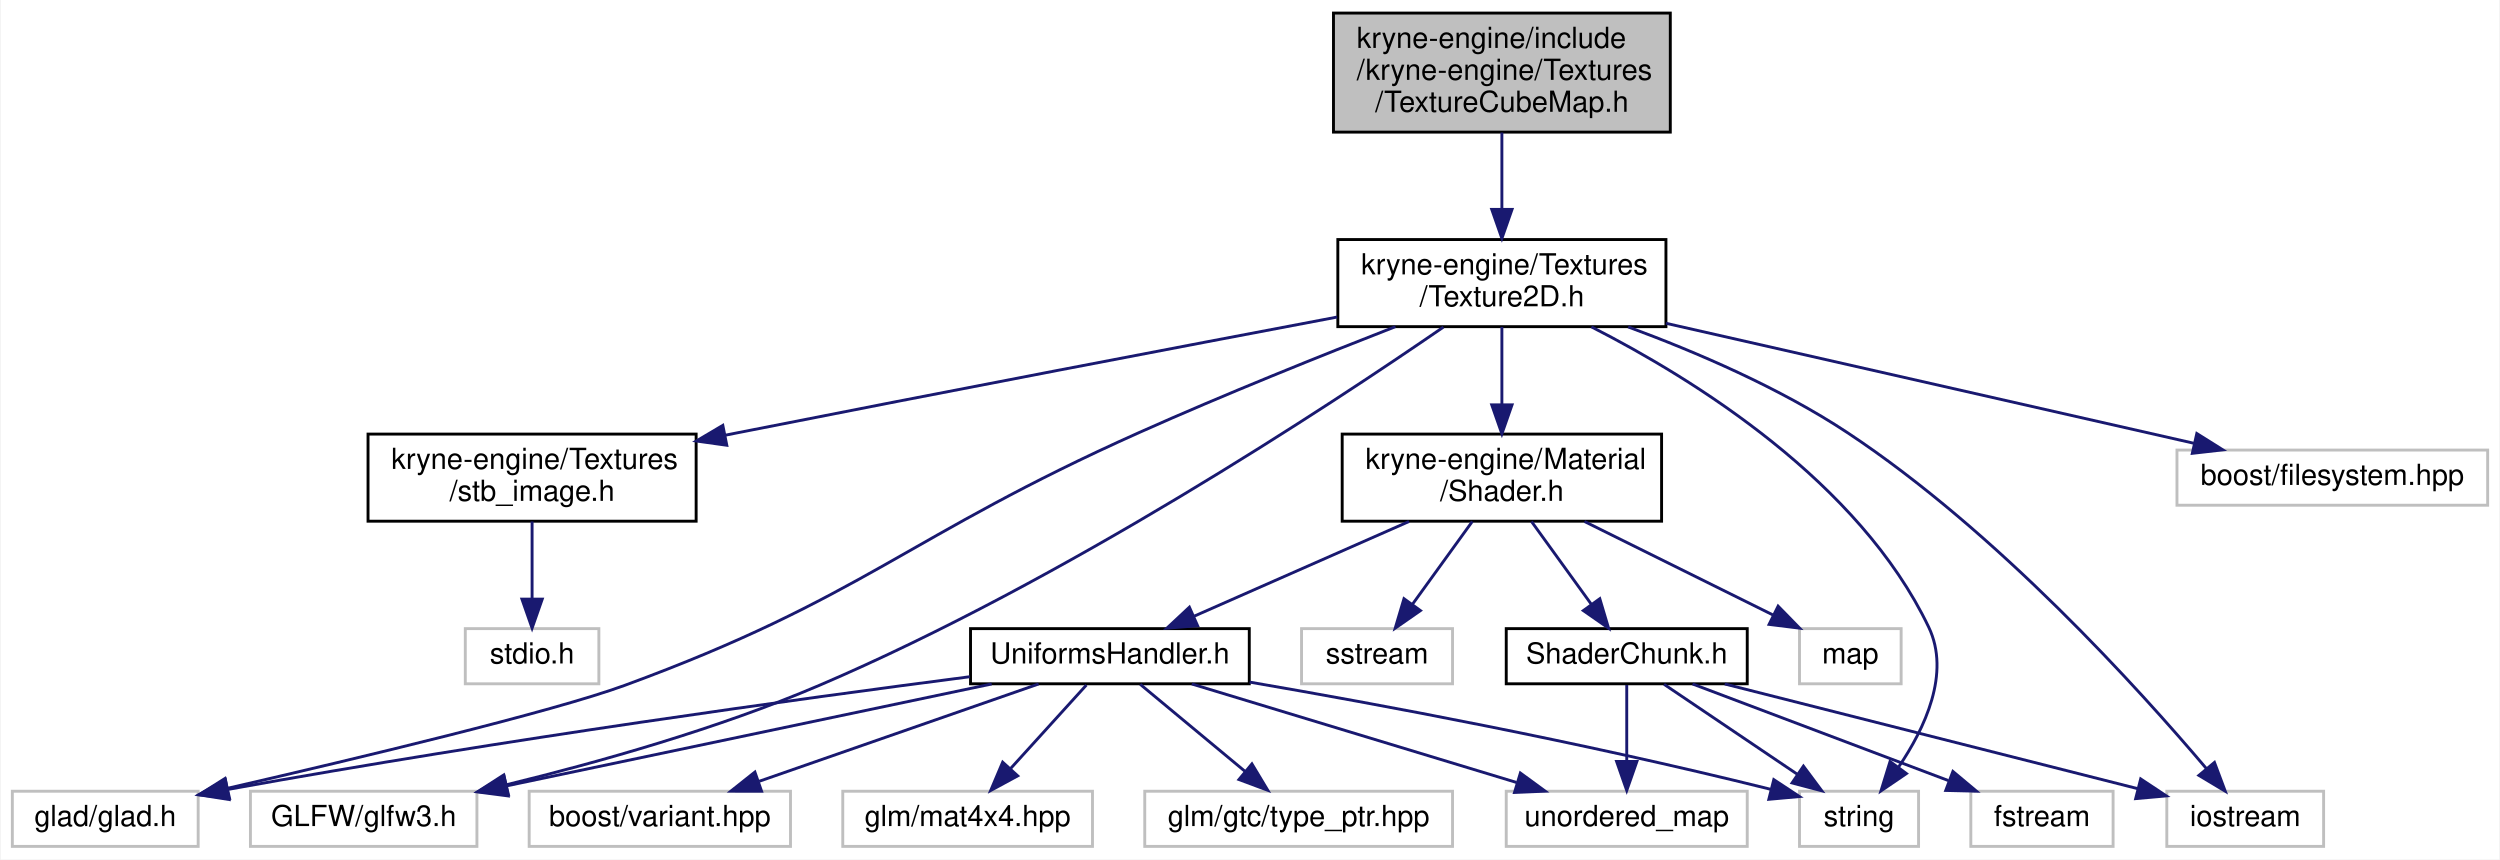
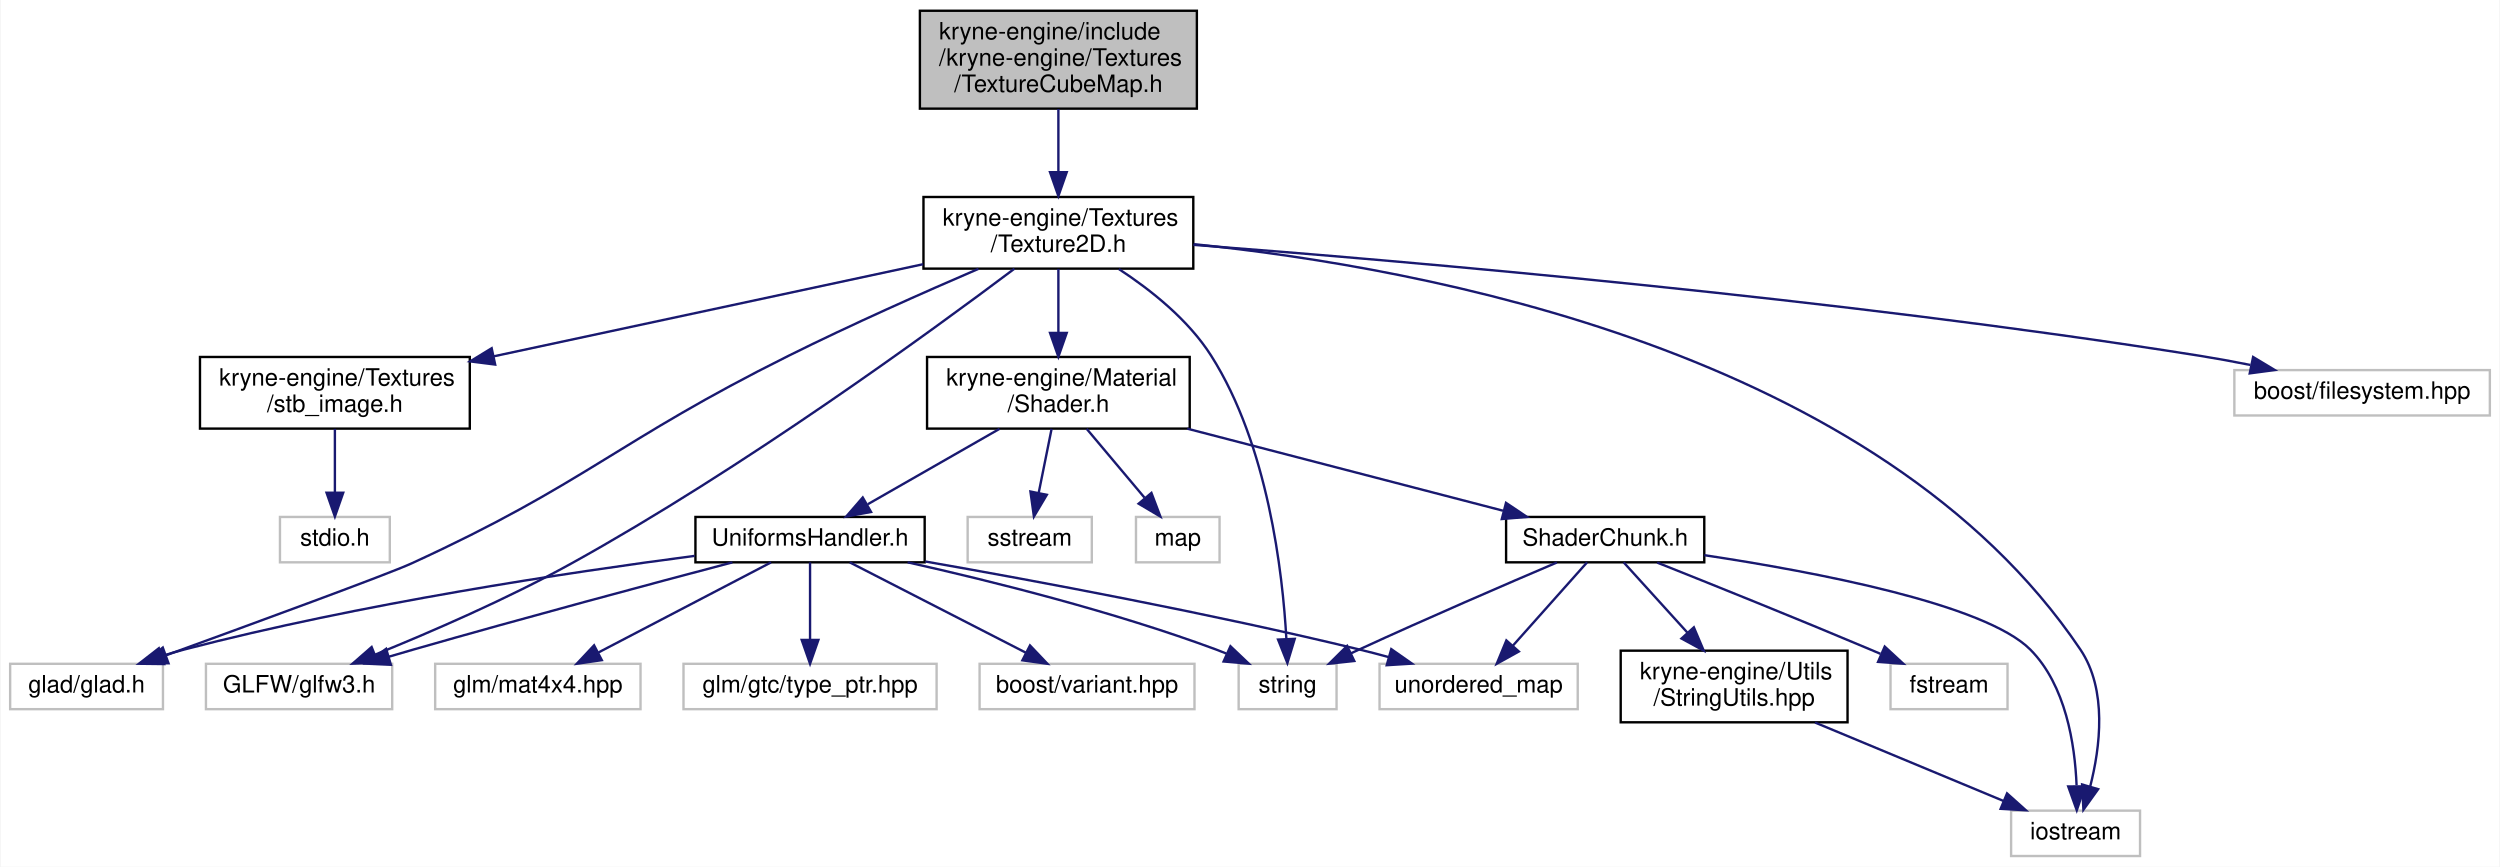
- <svg xmlns="http://www.w3.org/2000/svg" xmlns:xlink="http://www.w3.org/1999/xlink" width="861pt" height="296pt" viewBox="0.00 0.00 860.50 296.00">
-   <g id="graph0" class="graph" transform="scale(1 1) rotate(0) translate(4 292)">
-     <polygon fill="white" stroke="transparent" points="-4,4 -4,-292 856.5,-292 856.5,4 -4,4" />
+ <svg xmlns="http://www.w3.org/2000/svg" xmlns:xlink="http://www.w3.org/1999/xlink" width="1047pt" height="363pt" viewBox="0.00 0.00 1046.50 363.00">
+   <g id="graph0" class="graph" transform="scale(1 1) rotate(0) translate(4 359)">
+     <polygon fill="white" stroke="transparent" points="-4,4 -4,-359 1042.5,-359 1042.5,4 -4,4" />
    <g id="node1" class="node">
      <g id="a_node1">
        <a xlink:title=" ">
-           <polygon fill="#bfbfbf" stroke="black" points="455,-246.5 455,-287.5 571,-287.5 571,-246.5 455,-246.5" />
-           <text text-anchor="start" x="463" y="-275.5" font-family="Helvetica,sans-Serif" font-size="10.00">kryne-engine/include</text>
-           <text text-anchor="start" x="463" y="-264.5" font-family="Helvetica,sans-Serif" font-size="10.00">/kryne-engine/Textures</text>
-           <text text-anchor="middle" x="513" y="-253.5" font-family="Helvetica,sans-Serif" font-size="10.00">/TextureCubeMap.h</text>
+           <polygon fill="#bfbfbf" stroke="black" points="381,-313.5 381,-354.5 497,-354.5 497,-313.5 381,-313.5" />
+           <text text-anchor="start" x="389" y="-342.5" font-family="Helvetica,sans-Serif" font-size="10.00">kryne-engine/include</text>
+           <text text-anchor="start" x="389" y="-331.5" font-family="Helvetica,sans-Serif" font-size="10.00">/kryne-engine/Textures</text>
+           <text text-anchor="middle" x="439" y="-320.5" font-family="Helvetica,sans-Serif" font-size="10.00">/TextureCubeMap.h</text>
        </a>
      </g>
    </g>
    <g id="node2" class="node">
      <g id="a_node2">
        <a xlink:href="_texture2_d_8h.html" target="_top" xlink:title=" ">
-           <polygon fill="white" stroke="black" points="456.5,-179.5 456.5,-209.5 569.5,-209.5 569.5,-179.5 456.5,-179.5" />
-           <text text-anchor="start" x="464.5" y="-197.5" font-family="Helvetica,sans-Serif" font-size="10.00">kryne-engine/Textures</text>
-           <text text-anchor="middle" x="513" y="-186.5" font-family="Helvetica,sans-Serif" font-size="10.00">/Texture2D.h</text>
+           <polygon fill="white" stroke="black" points="382.5,-246.5 382.5,-276.5 495.5,-276.5 495.5,-246.5 382.5,-246.5" />
+           <text text-anchor="start" x="390.5" y="-264.5" font-family="Helvetica,sans-Serif" font-size="10.00">kryne-engine/Textures</text>
+           <text text-anchor="middle" x="439" y="-253.5" font-family="Helvetica,sans-Serif" font-size="10.00">/Texture2D.h</text>
        </a>
      </g>
    </g>
    <g id="edge1" class="edge">
-       <path fill="none" stroke="midnightblue" d="M513,-246.36C513,-238.23 513,-228.7 513,-220.11" />
-       <polygon fill="midnightblue" stroke="midnightblue" points="516.5,-219.89 513,-209.89 509.5,-219.89 516.5,-219.89" />
+       <path fill="none" stroke="midnightblue" d="M439,-313.36C439,-305.23 439,-295.7 439,-287.11" />
+       <polygon fill="midnightblue" stroke="midnightblue" points="442.5,-286.89 439,-276.89 435.5,-286.89 442.5,-286.89" />
    </g>
    <g id="node3" class="node">
      <g id="a_node3">
        <a xlink:href="stb__image_8h.html" target="_top" xlink:title=" ">
-           <polygon fill="white" stroke="black" points="122.5,-112.5 122.5,-142.5 235.5,-142.5 235.5,-112.5 122.5,-112.5" />
-           <text text-anchor="start" x="130.5" y="-130.5" font-family="Helvetica,sans-Serif" font-size="10.00">kryne-engine/Textures</text>
-           <text text-anchor="middle" x="179" y="-119.5" font-family="Helvetica,sans-Serif" font-size="10.00">/stb_image.h</text>
+           <polygon fill="white" stroke="black" points="79.5,-179.5 79.5,-209.5 192.5,-209.5 192.5,-179.5 79.5,-179.5" />
+           <text text-anchor="start" x="87.5" y="-197.5" font-family="Helvetica,sans-Serif" font-size="10.00">kryne-engine/Textures</text>
+           <text text-anchor="middle" x="136" y="-186.5" font-family="Helvetica,sans-Serif" font-size="10.00">/stb_image.h</text>
        </a>
      </g>
    </g>
    <g id="edge2" class="edge">
-       <path fill="none" stroke="midnightblue" d="M456.27,-182.81C402.98,-172.71 321.03,-157.07 250,-143 248.53,-142.71 247.05,-142.42 245.56,-142.12" />
-       <polygon fill="midnightblue" stroke="midnightblue" points="246.06,-138.65 235.57,-140.12 244.69,-145.51 246.06,-138.65" />
+       <path fill="none" stroke="midnightblue" d="M382.36,-248.35C331.33,-237.4 256.26,-221.3 202.41,-209.75" />
+       <polygon fill="midnightblue" stroke="midnightblue" points="203.13,-206.32 192.62,-207.65 201.66,-213.16 203.13,-206.32" />
    </g>
    <g id="node5" class="node">
      <g id="a_node5">
        <a xlink:title=" ">
-           <polygon fill="white" stroke="#bfbfbf" points="615.5,-0.5 615.5,-19.5 656.5,-19.5 656.5,-0.5 615.5,-0.5" />
-           <text text-anchor="middle" x="636" y="-7.5" font-family="Helvetica,sans-Serif" font-size="10.00">string</text>
+           <polygon fill="white" stroke="#bfbfbf" points="514.5,-62 514.5,-81 555.5,-81 555.5,-62 514.5,-62" />
+           <text text-anchor="middle" x="535" y="-69" font-family="Helvetica,sans-Serif" font-size="10.00">string</text>
        </a>
      </g>
    </g>
    <g id="edge4" class="edge">
-       <path fill="none" stroke="midnightblue" d="M543.83,-179.43C579.42,-161.28 636.12,-125.97 660,-76 667.59,-60.13 658.67,-41.18 649.63,-27.84" />
-       <polygon fill="midnightblue" stroke="midnightblue" points="652.32,-25.58 643.56,-19.62 646.68,-29.74 652.32,-25.58" />
+       <path fill="none" stroke="midnightblue" d="M464.35,-246.31C477.79,-237.52 493.44,-225.06 503,-210 526.79,-172.54 532.93,-119.29 534.49,-91.32" />
+       <polygon fill="midnightblue" stroke="midnightblue" points="537.99,-91.45 534.91,-81.31 531,-91.15 537.99,-91.45" />
    </g>
    <g id="node6" class="node">
      <g id="a_node6">
        <a xlink:title=" ">
-           <polygon fill="white" stroke="#bfbfbf" points="742,-0.5 742,-19.5 796,-19.5 796,-0.5 742,-0.5" />
-           <text text-anchor="middle" x="769" y="-7.5" font-family="Helvetica,sans-Serif" font-size="10.00">iostream</text>
+           <polygon fill="white" stroke="#bfbfbf" points="838,-0.5 838,-19.5 892,-19.5 892,-0.5 838,-0.5" />
+           <text text-anchor="middle" x="865" y="-7.5" font-family="Helvetica,sans-Serif" font-size="10.00">iostream</text>
        </a>
      </g>
    </g>
    <g id="edge5" class="edge">
-       <path fill="none" stroke="midnightblue" d="M556.49,-179.41C579.91,-170.77 608.69,-158.41 632,-143 683.47,-108.98 732.76,-54.33 755.66,-27.27" />
-       <polygon fill="midnightblue" stroke="midnightblue" points="758.41,-29.43 762.13,-19.51 753.04,-24.95 758.41,-29.43" />
+       <path fill="none" stroke="midnightblue" d="M495.73,-256.74C591.44,-246.98 782.78,-212.01 867,-87 878.37,-70.12 875.32,-46 871.09,-29.48" />
+       <polygon fill="midnightblue" stroke="midnightblue" points="874.45,-28.5 868.28,-19.88 867.73,-30.46 874.45,-28.5" />
    </g>
    <g id="node7" class="node">
      <g id="a_node7">
        <a xlink:title=" ">
-           <polygon fill="white" stroke="#bfbfbf" points="745.5,-118 745.5,-137 852.5,-137 852.5,-118 745.5,-118" />
-           <text text-anchor="middle" x="799" y="-125" font-family="Helvetica,sans-Serif" font-size="10.00">boost/filesystem.hpp</text>
+           <polygon fill="white" stroke="#bfbfbf" points="931.5,-185 931.5,-204 1038.5,-204 1038.5,-185 931.5,-185" />
+           <text text-anchor="middle" x="985" y="-192" font-family="Helvetica,sans-Serif" font-size="10.00">boost/filesystem.hpp</text>
        </a>
      </g>
    </g>
    <g id="edge6" class="edge">
-       <path fill="none" stroke="midnightblue" d="M569.5,-180.66C622.66,-168.58 701.35,-150.69 751.39,-139.32" />
-       <polygon fill="midnightblue" stroke="midnightblue" points="752.33,-142.7 761.3,-137.07 750.78,-135.87 752.33,-142.7" />
+       <path fill="none" stroke="midnightblue" d="M495.54,-256.46C585.26,-249.61 765.57,-234.08 917,-210 923.89,-208.9 931.13,-207.57 938.22,-206.15" />
+       <polygon fill="midnightblue" stroke="midnightblue" points="939.35,-209.49 948.43,-204.03 937.93,-202.63 939.35,-209.49" />
    </g>
    <g id="node8" class="node">
      <g id="a_node8">
        <a xlink:title=" ">
-           <polygon fill="white" stroke="#bfbfbf" points="0,-0.5 0,-19.5 64,-19.5 64,-0.5 0,-0.5" />
-           <text text-anchor="middle" x="32" y="-7.5" font-family="Helvetica,sans-Serif" font-size="10.00">glad/glad.h</text>
+           <polygon fill="white" stroke="#bfbfbf" points="0,-62 0,-81 64,-81 64,-62 0,-62" />
+           <text text-anchor="middle" x="32" y="-69" font-family="Helvetica,sans-Serif" font-size="10.00">glad/glad.h</text>
        </a>
      </g>
    </g>
    <g id="edge7" class="edge">
-       <path fill="none" stroke="midnightblue" d="M476.33,-179.5C451.26,-169.73 417.38,-156.13 388,-143 307.98,-107.23 293.29,-86.19 211,-56 186.16,-46.89 118.88,-30.81 74.26,-20.54" />
-       <polygon fill="midnightblue" stroke="midnightblue" points="74.8,-17.07 64.27,-18.25 73.24,-23.9 74.8,-17.07" />
+       <path fill="none" stroke="midnightblue" d="M405.53,-246.41C382.86,-236.66 352.35,-223.12 326,-210 254.23,-174.28 240.89,-156.38 168,-123 158.33,-118.57 102.22,-98 65.15,-84.52" />
+       <polygon fill="midnightblue" stroke="midnightblue" points="66.32,-81.22 55.72,-81.09 63.93,-87.8 66.32,-81.22" />
    </g>
    <g id="node9" class="node">
      <g id="a_node9">
        <a xlink:title=" ">
-           <polygon fill="white" stroke="#bfbfbf" points="82,-0.5 82,-19.5 160,-19.5 160,-0.5 82,-0.5" />
-           <text text-anchor="middle" x="121" y="-7.5" font-family="Helvetica,sans-Serif" font-size="10.00">GLFW/glfw3.h</text>
+           <polygon fill="white" stroke="#bfbfbf" points="82,-62 82,-81 160,-81 160,-62 82,-62" />
+           <text text-anchor="middle" x="121" y="-69" font-family="Helvetica,sans-Serif" font-size="10.00">GLFW/glfw3.h</text>
        </a>
      </g>
    </g>
    <g id="edge8" class="edge">
-       <path fill="none" stroke="midnightblue" d="M492.86,-179.35C453.32,-152.12 362.09,-91.98 278,-56 243.07,-41.06 201.69,-29.43 170.19,-21.74" />
-       <polygon fill="midnightblue" stroke="midnightblue" points="170.86,-18.3 160.32,-19.38 169.24,-25.11 170.86,-18.3" />
+       <path fill="none" stroke="midnightblue" d="M420.58,-246.46C385.63,-220.18 306.77,-162.68 235,-123 208.15,-108.15 176.08,-94.27 152.81,-84.83" />
+       <polygon fill="midnightblue" stroke="midnightblue" points="153.99,-81.53 143.41,-81.06 151.39,-88.03 153.99,-81.53" />
    </g>
    <g id="node10" class="node">
      <g id="a_node10">
        <a xlink:href="_shader_8h.html" target="_top" xlink:title=" ">
-           <polygon fill="white" stroke="black" points="458,-112.5 458,-142.5 568,-142.5 568,-112.5 458,-112.5" />
-           <text text-anchor="start" x="466" y="-130.5" font-family="Helvetica,sans-Serif" font-size="10.00">kryne-engine/Material</text>
-           <text text-anchor="middle" x="513" y="-119.5" font-family="Helvetica,sans-Serif" font-size="10.00">/Shader.h</text>
+           <polygon fill="white" stroke="black" points="384,-179.5 384,-209.5 494,-209.5 494,-179.5 384,-179.5" />
+           <text text-anchor="start" x="392" y="-197.5" font-family="Helvetica,sans-Serif" font-size="10.00">kryne-engine/Material</text>
+           <text text-anchor="middle" x="439" y="-186.5" font-family="Helvetica,sans-Serif" font-size="10.00">/Shader.h</text>
        </a>
      </g>
    </g>
    <g id="edge9" class="edge">
-       <path fill="none" stroke="midnightblue" d="M513,-179.4C513,-171.64 513,-161.81 513,-152.86" />
-       <polygon fill="midnightblue" stroke="midnightblue" points="516.5,-152.58 513,-142.58 509.5,-152.58 516.5,-152.58" />
+       <path fill="none" stroke="midnightblue" d="M439,-246.4C439,-238.64 439,-228.81 439,-219.86" />
+       <polygon fill="midnightblue" stroke="midnightblue" points="442.5,-219.58 439,-209.58 435.5,-219.58 442.5,-219.58" />
    </g>
    <g id="node4" class="node">
      <g id="a_node4">
        <a xlink:title=" ">
-           <polygon fill="white" stroke="#bfbfbf" points="156,-56.5 156,-75.5 202,-75.5 202,-56.5 156,-56.5" />
-           <text text-anchor="middle" x="179" y="-63.5" font-family="Helvetica,sans-Serif" font-size="10.00">stdio.h</text>
+           <polygon fill="white" stroke="#bfbfbf" points="113,-123.5 113,-142.5 159,-142.5 159,-123.5 113,-123.5" />
+           <text text-anchor="middle" x="136" y="-130.5" font-family="Helvetica,sans-Serif" font-size="10.00">stdio.h</text>
        </a>
      </g>
    </g>
    <g id="edge3" class="edge">
-       <path fill="none" stroke="midnightblue" d="M179,-112.4C179,-104.47 179,-94.46 179,-85.86" />
-       <polygon fill="midnightblue" stroke="midnightblue" points="182.5,-85.66 179,-75.66 175.5,-85.66 182.5,-85.66" />
+       <path fill="none" stroke="midnightblue" d="M136,-179.4C136,-171.47 136,-161.46 136,-152.86" />
+       <polygon fill="midnightblue" stroke="midnightblue" points="139.5,-152.66 136,-142.66 132.5,-152.66 139.5,-152.66" />
    </g>
    <g id="node11" class="node">
      <g id="a_node11">
        <a xlink:title=" ">
-           <polygon fill="white" stroke="#bfbfbf" points="615.5,-56.5 615.5,-75.5 650.5,-75.5 650.5,-56.5 615.5,-56.5" />
-           <text text-anchor="middle" x="633" y="-63.5" font-family="Helvetica,sans-Serif" font-size="10.00">map</text>
+           <polygon fill="white" stroke="#bfbfbf" points="471.5,-123.5 471.5,-142.5 506.5,-142.5 506.5,-123.5 471.5,-123.5" />
+           <text text-anchor="middle" x="489" y="-130.5" font-family="Helvetica,sans-Serif" font-size="10.00">map</text>
        </a>
      </g>
    </g>
    <g id="edge10" class="edge">
-       <path fill="none" stroke="midnightblue" d="M541.44,-112.4C561.12,-102.64 587.14,-89.74 606.41,-80.18" />
-       <polygon fill="midnightblue" stroke="midnightblue" points="608.13,-83.24 615.54,-75.66 605.02,-76.96 608.13,-83.24" />
+       <path fill="none" stroke="midnightblue" d="M450.85,-179.4C458.11,-170.75 467.45,-159.64 475.07,-150.58" />
+       <polygon fill="midnightblue" stroke="midnightblue" points="477.97,-152.57 481.72,-142.66 472.61,-148.06 477.97,-152.57" />
    </g>
    <g id="node12" class="node">
      <g id="a_node12">
        <a xlink:title=" ">
-           <polygon fill="white" stroke="#bfbfbf" points="444,-56.5 444,-75.5 496,-75.5 496,-56.5 444,-56.5" />
-           <text text-anchor="middle" x="470" y="-63.5" font-family="Helvetica,sans-Serif" font-size="10.00">sstream</text>
+           <polygon fill="white" stroke="#bfbfbf" points="401,-123.5 401,-142.5 453,-142.5 453,-123.5 401,-123.5" />
+           <text text-anchor="middle" x="427" y="-130.5" font-family="Helvetica,sans-Serif" font-size="10.00">sstream</text>
        </a>
      </g>
    </g>
    <g id="edge11" class="edge">
-       <path fill="none" stroke="midnightblue" d="M502.81,-112.4C496.63,-103.84 488.7,-92.87 482.18,-83.86" />
-       <polygon fill="midnightblue" stroke="midnightblue" points="484.95,-81.71 476.26,-75.66 479.28,-85.81 484.95,-81.71" />
+       <path fill="none" stroke="midnightblue" d="M436.16,-179.4C434.54,-171.38 432.49,-161.23 430.75,-152.57" />
+       <polygon fill="midnightblue" stroke="midnightblue" points="434.15,-151.77 428.75,-142.66 427.29,-153.15 434.15,-151.77" />
    </g>
    <g id="node13" class="node">
      <g id="a_node13">
        <a xlink:href="_uniforms_handler_8h.html" target="_top" xlink:title=" ">
-           <polygon fill="white" stroke="black" points="330,-56.5 330,-75.5 426,-75.5 426,-56.5 330,-56.5" />
-           <text text-anchor="middle" x="378" y="-63.5" font-family="Helvetica,sans-Serif" font-size="10.00">UniformsHandler.h</text>
+           <polygon fill="white" stroke="black" points="287,-123.5 287,-142.5 383,-142.5 383,-123.5 287,-123.5" />
+           <text text-anchor="middle" x="335" y="-130.5" font-family="Helvetica,sans-Serif" font-size="10.00">UniformsHandler.h</text>
        </a>
      </g>
    </g>
    <g id="edge12" class="edge">
-       <path fill="none" stroke="midnightblue" d="M481.01,-112.4C458.56,-102.51 428.79,-89.38 407.02,-79.79" />
-       <polygon fill="midnightblue" stroke="midnightblue" points="408.21,-76.49 397.64,-75.66 405.38,-82.89 408.21,-76.49" />
+       <path fill="none" stroke="midnightblue" d="M414.35,-179.4C397.68,-169.86 375.77,-157.32 359.19,-147.84" />
+       <polygon fill="midnightblue" stroke="midnightblue" points="360.55,-144.59 350.13,-142.66 357.07,-150.66 360.55,-144.59" />
    </g>
    <g id="node18" class="node">
      <g id="a_node18">
        <a xlink:href="_shader_chunk_8h.html" target="_top" xlink:title=" ">
-           <polygon fill="white" stroke="black" points="514.5,-56.5 514.5,-75.5 597.5,-75.5 597.5,-56.5 514.5,-56.5" />
-           <text text-anchor="middle" x="556" y="-63.5" font-family="Helvetica,sans-Serif" font-size="10.00">ShaderChunk.h</text>
+           <polygon fill="white" stroke="black" points="626.5,-123.5 626.5,-142.5 709.5,-142.5 709.5,-123.5 626.5,-123.5" />
+           <text text-anchor="middle" x="668" y="-130.5" font-family="Helvetica,sans-Serif" font-size="10.00">ShaderChunk.h</text>
        </a>
      </g>
    </g>
    <g id="edge20" class="edge">
-       <path fill="none" stroke="midnightblue" d="M523.19,-112.4C529.37,-103.84 537.3,-92.87 543.82,-83.86" />
-       <polygon fill="midnightblue" stroke="midnightblue" points="546.72,-85.81 549.74,-75.66 541.05,-81.71 546.72,-85.81" />
+       <path fill="none" stroke="midnightblue" d="M492.98,-179.47C533.35,-168.99 587.8,-154.84 625.19,-145.12" />
+       <polygon fill="midnightblue" stroke="midnightblue" points="626.46,-148.41 635.26,-142.51 624.7,-141.63 626.46,-148.41" />
    </g>
    <g id="edge13" class="edge">
-       <path fill="none" stroke="midnightblue" d="M426.14,-57.08C470.53,-49.44 538.4,-36.88 605.58,-20.16" />
-       <polygon fill="midnightblue" stroke="midnightblue" points="606.64,-23.5 615.48,-17.67 604.93,-16.72 606.64,-23.5" />
+       <path fill="none" stroke="midnightblue" d="M375.86,-123.5C410.73,-115.7 461.91,-102.95 505,-87 506.42,-86.47 507.87,-85.9 509.32,-85.3" />
+       <polygon fill="midnightblue" stroke="midnightblue" points="511.06,-88.36 518.74,-81.06 508.19,-81.97 511.06,-88.36" />
    </g>
    <g id="edge15" class="edge">
-       <path fill="none" stroke="midnightblue" d="M329.76,-58.94C271.49,-51.38 170.29,-37.51 74.08,-20.09" />
-       <polygon fill="midnightblue" stroke="midnightblue" points="74.65,-16.64 64.19,-18.29 73.39,-23.53 74.65,-16.64" />
+       <path fill="none" stroke="midnightblue" d="M286.67,-126.2C233.7,-119.27 146.47,-106.15 73,-87 69.96,-86.21 66.82,-85.29 63.7,-84.3" />
+       <polygon fill="midnightblue" stroke="midnightblue" points="64.51,-80.89 53.92,-81.02 62.28,-87.52 64.51,-80.89" />
    </g>
    <g id="edge16" class="edge">
-       <path fill="none" stroke="midnightblue" d="M337.28,-56.44C291.95,-46.92 218.72,-31.53 170.22,-21.34" />
-       <polygon fill="midnightblue" stroke="midnightblue" points="170.77,-17.88 160.27,-19.25 169.33,-24.73 170.77,-17.88" />
+       <path fill="none" stroke="midnightblue" d="M302.48,-123.48C268.96,-114.63 215.21,-100.24 169,-87 165.63,-86.04 162.14,-85.02 158.64,-83.98" />
+       <polygon fill="midnightblue" stroke="midnightblue" points="159.46,-80.58 148.88,-81.07 157.46,-87.28 159.46,-80.58" />
    </g>
    <g id="node14" class="node">
      <g id="a_node14">
        <a xlink:title=" ">
-           <polygon fill="white" stroke="#bfbfbf" points="514.5,-0.5 514.5,-19.5 597.5,-19.5 597.5,-0.5 514.5,-0.5" />
-           <text text-anchor="middle" x="556" y="-7.5" font-family="Helvetica,sans-Serif" font-size="10.00">unordered_map</text>
+           <polygon fill="white" stroke="#bfbfbf" points="573.5,-62 573.5,-81 656.5,-81 656.5,-62 573.5,-62" />
+           <text text-anchor="middle" x="615" y="-69" font-family="Helvetica,sans-Serif" font-size="10.00">unordered_map</text>
        </a>
      </g>
    </g>
    <g id="edge14" class="edge">
-       <path fill="none" stroke="midnightblue" d="M406.2,-56.44C436.41,-47.28 484.51,-32.69 518.03,-22.52" />
-       <polygon fill="midnightblue" stroke="midnightblue" points="519.37,-25.77 527.93,-19.52 517.34,-19.07 519.37,-25.77" />
+       <path fill="none" stroke="midnightblue" d="M383.29,-123.84C430.02,-115.65 502.72,-102.09 565,-87 569.05,-86.02 573.27,-84.92 577.45,-83.78" />
+       <polygon fill="midnightblue" stroke="midnightblue" points="578.41,-87.15 587.09,-81.07 576.51,-80.41 578.41,-87.15" />
    </g>
    <g id="node15" class="node">
      <g id="a_node15">
        <a xlink:title=" ">
-           <polygon fill="white" stroke="#bfbfbf" points="286,-0.5 286,-19.5 372,-19.5 372,-0.5 286,-0.5" />
-           <text text-anchor="middle" x="329" y="-7.5" font-family="Helvetica,sans-Serif" font-size="10.00">glm/mat4x4.hpp</text>
+           <polygon fill="white" stroke="#bfbfbf" points="178,-62 178,-81 264,-81 264,-62 178,-62" />
+           <text text-anchor="middle" x="221" y="-69" font-family="Helvetica,sans-Serif" font-size="10.00">glm/mat4x4.hpp</text>
        </a>
      </g>
    </g>
    <g id="edge17" class="edge">
-       <path fill="none" stroke="midnightblue" d="M369.91,-56.08C362.84,-48.3 352.41,-36.8 343.85,-27.37" />
-       <polygon fill="midnightblue" stroke="midnightblue" points="346.25,-24.8 336.94,-19.75 341.07,-29.51 346.25,-24.8" />
+       <path fill="none" stroke="midnightblue" d="M318.67,-123.48C299.79,-113.62 268.49,-97.29 246.42,-85.77" />
+       <polygon fill="midnightblue" stroke="midnightblue" points="247.79,-82.53 237.3,-81.01 244.55,-88.74 247.79,-82.53" />
    </g>
    <g id="node16" class="node">
      <g id="a_node16">
        <a xlink:title=" ">
-           <polygon fill="white" stroke="#bfbfbf" points="390,-0.5 390,-19.5 496,-19.5 496,-0.5 390,-0.5" />
-           <text text-anchor="middle" x="443" y="-7.5" font-family="Helvetica,sans-Serif" font-size="10.00">glm/gtc/type_ptr.hpp</text>
+           <polygon fill="white" stroke="#bfbfbf" points="282,-62 282,-81 388,-81 388,-62 282,-62" />
+           <text text-anchor="middle" x="335" y="-69" font-family="Helvetica,sans-Serif" font-size="10.00">glm/gtc/type_ptr.hpp</text>
        </a>
      </g>
    </g>
    <g id="edge18" class="edge">
-       <path fill="none" stroke="midnightblue" d="M388.44,-56.32C398.15,-48.26 412.82,-36.08 424.5,-26.37" />
-       <polygon fill="midnightblue" stroke="midnightblue" points="426.91,-28.92 432.37,-19.83 422.44,-23.53 426.91,-28.92" />
+       <path fill="none" stroke="midnightblue" d="M335,-123.48C335,-115.08 335,-101.98 335,-91.16" />
+       <polygon fill="midnightblue" stroke="midnightblue" points="338.5,-91.01 335,-81.01 331.5,-91.01 338.5,-91.01" />
    </g>
    <g id="node17" class="node">
      <g id="a_node17">
        <a xlink:title=" ">
-           <polygon fill="white" stroke="#bfbfbf" points="178,-0.5 178,-19.5 268,-19.5 268,-0.5 178,-0.5" />
-           <text text-anchor="middle" x="223" y="-7.5" font-family="Helvetica,sans-Serif" font-size="10.00">boost/variant.hpp</text>
+           <polygon fill="white" stroke="#bfbfbf" points="406,-62 406,-81 496,-81 496,-62 406,-62" />
+           <text text-anchor="middle" x="451" y="-69" font-family="Helvetica,sans-Serif" font-size="10.00">boost/variant.hpp</text>
        </a>
      </g>
    </g>
    <g id="edge19" class="edge">
-       <path fill="none" stroke="midnightblue" d="M353.44,-56.44C327.48,-47.4 286.33,-33.06 257.2,-22.92" />
-       <polygon fill="midnightblue" stroke="midnightblue" points="258.04,-19.5 247.45,-19.52 255.74,-26.11 258.04,-19.5" />
+       <path fill="none" stroke="midnightblue" d="M351.62,-123.48C370.92,-113.58 402.96,-97.14 425.43,-85.62" />
+       <polygon fill="midnightblue" stroke="midnightblue" points="427.11,-88.69 434.41,-81.01 423.92,-82.46 427.11,-88.69" />
    </g>
    <g id="edge22" class="edge">
-       <path fill="none" stroke="midnightblue" d="M568.85,-56.32C581.22,-47.98 600.13,-35.21 614.74,-25.35" />
-       <polygon fill="midnightblue" stroke="midnightblue" points="616.85,-28.15 623.18,-19.65 612.93,-22.35 616.85,-28.15" />
+       <path fill="none" stroke="midnightblue" d="M647.77,-123.43C626.92,-114.54 593.54,-100.13 565,-87 563.85,-86.47 562.67,-85.92 561.49,-85.37" />
+       <polygon fill="midnightblue" stroke="midnightblue" points="562.93,-82.18 552.4,-81.05 559.92,-88.5 562.93,-82.18" />
    </g>
    <g id="edge24" class="edge">
-       <path fill="none" stroke="midnightblue" d="M589.75,-56.44C628.49,-46.62 691.83,-30.56 731.92,-20.4" />
-       <polygon fill="midnightblue" stroke="midnightblue" points="733,-23.74 741.83,-17.89 731.27,-16.95 733,-23.74" />
+       <path fill="none" stroke="midnightblue" d="M709.52,-126.49C755.92,-119.49 827.04,-106.01 846,-87 860.9,-72.06 864.72,-47.3 865.42,-30.12" />
+       <polygon fill="midnightblue" stroke="midnightblue" points="868.92,-29.68 865.5,-19.65 861.92,-29.63 868.92,-29.68" />
    </g>
    <g id="edge21" class="edge">
-       <path fill="none" stroke="midnightblue" d="M556,-56.08C556,-49.01 556,-38.86 556,-29.99" />
-       <polygon fill="midnightblue" stroke="midnightblue" points="559.5,-29.75 556,-19.75 552.5,-29.75 559.5,-29.75" />
+       <path fill="none" stroke="midnightblue" d="M660.41,-123.48C652.3,-114.37 639.27,-99.74 629.24,-88.48" />
+       <polygon fill="midnightblue" stroke="midnightblue" points="631.84,-86.15 622.58,-81.01 626.62,-90.8 631.84,-86.15" />
    </g>
    <g id="node19" class="node">
      <g id="a_node19">
        <a xlink:title=" ">
-           <polygon fill="white" stroke="#bfbfbf" points="674.5,-0.5 674.5,-19.5 723.5,-19.5 723.5,-0.5 674.5,-0.5" />
-           <text text-anchor="middle" x="699" y="-7.5" font-family="Helvetica,sans-Serif" font-size="10.00">fstream</text>
+           <polygon fill="white" stroke="#bfbfbf" points="787.5,-62 787.5,-81 836.5,-81 836.5,-62 787.5,-62" />
+           <text text-anchor="middle" x="812" y="-69" font-family="Helvetica,sans-Serif" font-size="10.00">fstream</text>
        </a>
      </g>
    </g>
    <g id="edge23" class="edge">
-       <path fill="none" stroke="midnightblue" d="M578.66,-56.44C602.4,-47.48 639.91,-33.31 666.74,-23.18" />
-       <polygon fill="midnightblue" stroke="midnightblue" points="668.33,-26.32 676.45,-19.52 665.86,-19.77 668.33,-26.32" />
+       <path fill="none" stroke="midnightblue" d="M689.77,-123.39C712.21,-114.46 748.16,-100.02 779,-87 780.41,-86.41 781.84,-85.79 783.29,-85.17" />
+       <polygon fill="midnightblue" stroke="midnightblue" points="785.07,-88.22 792.85,-81.03 782.28,-81.8 785.07,-88.22" />
+     </g>
+     <g id="node20" class="node">
+       <g id="a_node20">
+         <a xlink:href="_string_utils_8hpp.html" target="_top" xlink:title=" ">
+           <polygon fill="white" stroke="black" points="674.5,-56.5 674.5,-86.5 769.5,-86.5 769.5,-56.5 674.5,-56.5" />
+           <text text-anchor="start" x="682.5" y="-74.5" font-family="Helvetica,sans-Serif" font-size="10.00">kryne-engine/Utils</text>
+           <text text-anchor="middle" x="722" y="-63.5" font-family="Helvetica,sans-Serif" font-size="10.00">/StringUtils.hpp</text>
+         </a>
+       </g>
+     </g>
+     <g id="edge25" class="edge">
+       <path fill="none" stroke="midnightblue" d="M675.74,-123.48C682.71,-115.79 693.26,-104.17 702.52,-93.96" />
+       <polygon fill="midnightblue" stroke="midnightblue" points="705.14,-96.28 709.27,-86.52 699.96,-91.58 705.14,-96.28" />
+     </g>
+     <g id="edge26" class="edge">
+       <path fill="none" stroke="midnightblue" d="M755.89,-56.4C779.88,-46.42 811.77,-33.15 834.88,-23.53" />
+       <polygon fill="midnightblue" stroke="midnightblue" points="836.3,-26.73 844.19,-19.66 833.61,-20.27 836.3,-26.73" />
    </g>
  </g>
</svg>
